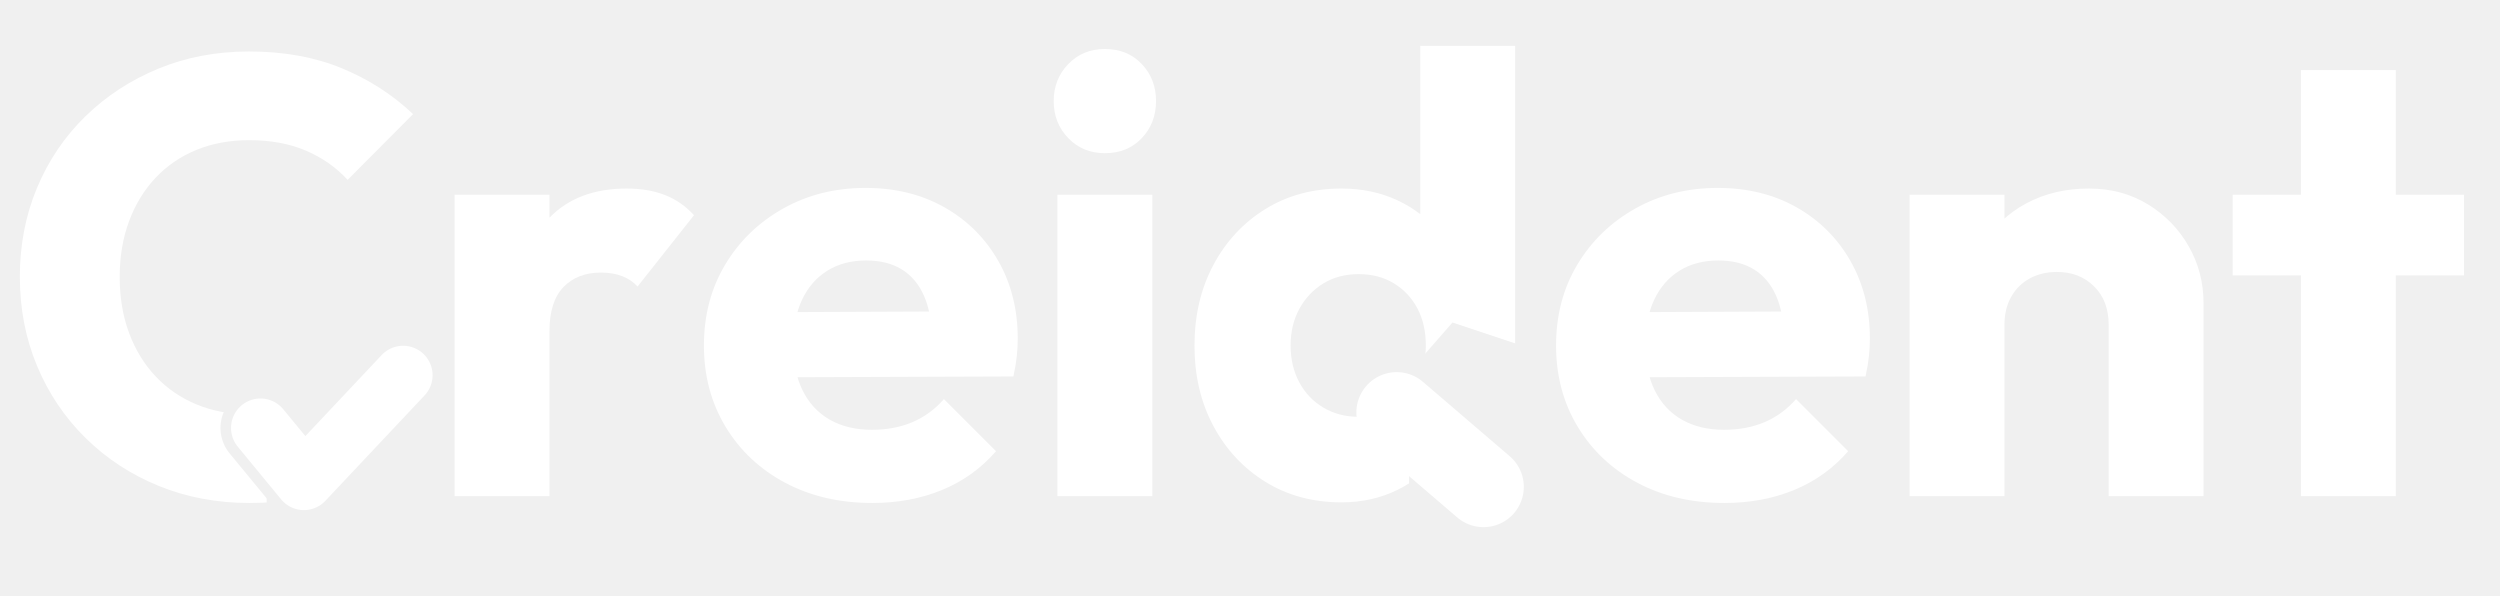
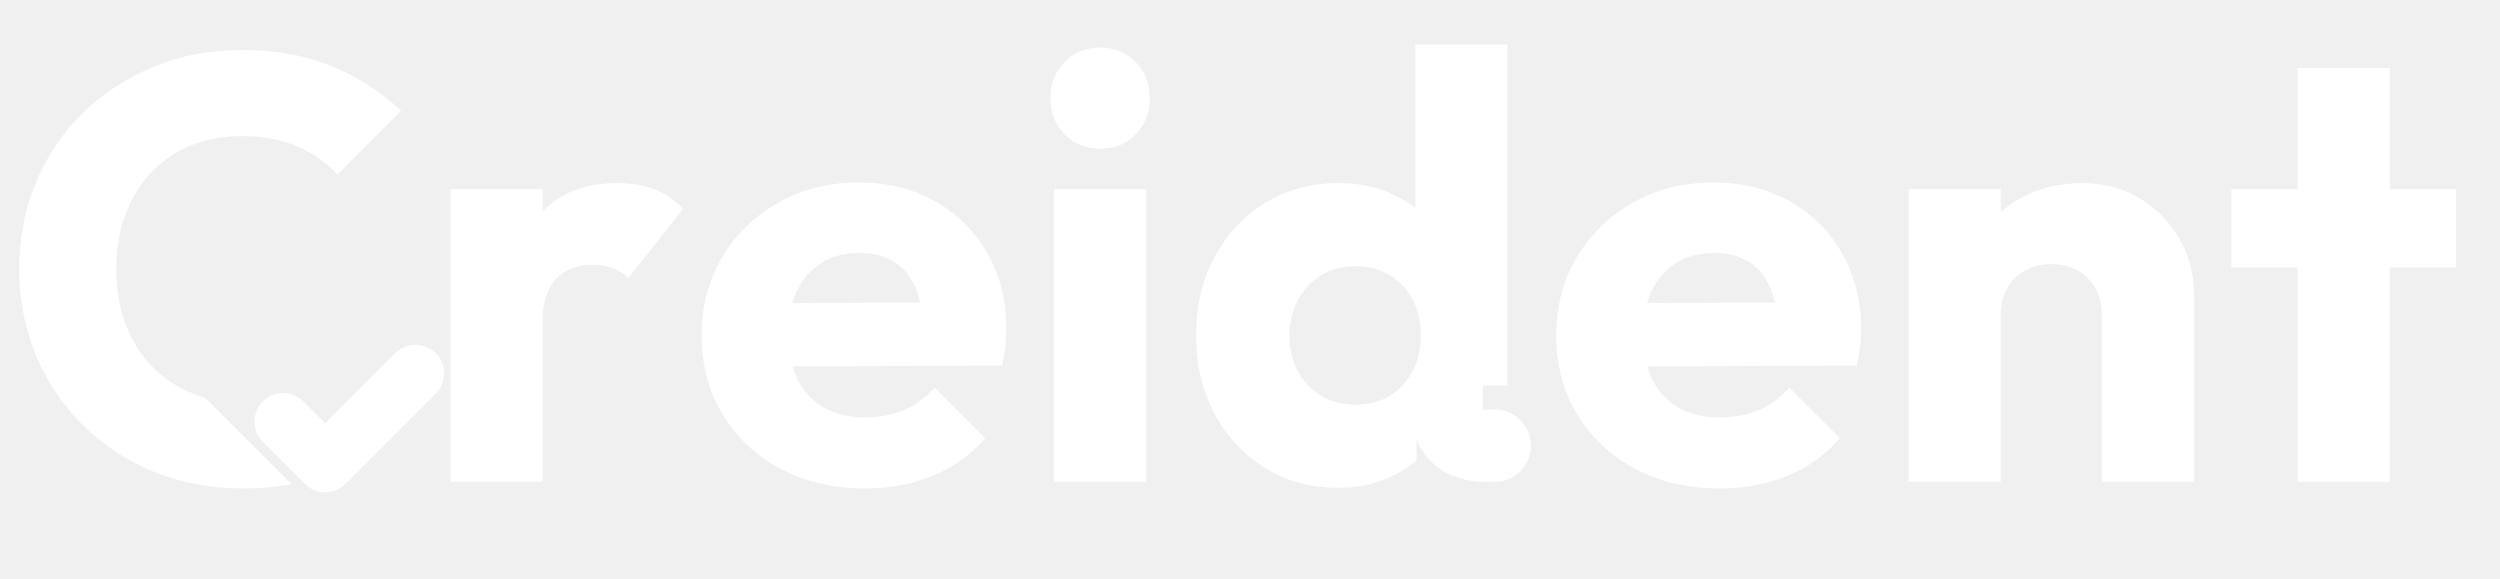
- <svg xmlns="http://www.w3.org/2000/svg" viewBox="0 0 201.55 48" role="img" aria-label="Creident">
+ <svg xmlns="http://www.w3.org/2000/svg" viewBox="0 0 207.55 48" role="img" aria-label="Creident">
  <defs>
-     <mask id="ct">
-       <rect x="-100" y="-100" width="1100" height="1100" fill="white" />
-       <rect x="430" y="-60" width="400" height="310" fill="black" />
-       <path d="M420 110 490 25 650 195" fill="none" stroke="black" stroke-width="129" stroke-linecap="round" stroke-linejoin="round" />
-     </mask>
-     <mask id="dt">
-       <rect x="-100" y="-100" width="1000" height="1000" fill="white" />
-       <path d="M370 -80H650V210L440 280 370 200Z" fill="black" />
-     </mask>
+     <clipPath id="ct">
+       <path d="M-100 -100H580L280 200H1000V1000H-100Z" />
+     </clipPath>
+     <clipPath id="dt">
+       <path d="M-100 -100H390V160H650V1000H-100Z" />
+     </clipPath>
  </defs>
  <g transform="translate(0 40) scale(.05 -.05)">
-     <path d="M402.5 -11Q323.5 -11 256.0 16.5Q188.5 44 138.0 93.75Q87.5 143.5 59.75 210.0Q32 276.5 32 353.5Q32 431 59.75 497.25Q87.5 563.5 137.75 612.5Q188 661.5 255.25 689.25Q322.5 717 401.5 717Q485.5 717 551.0 690.0Q616.5 663 666 616L560.5 510Q533 540 493.5 557.0Q454 574 401.5 574Q355.5 574 317.25 558.5Q279 543 251.25 513.75Q223.5 484.5 208.25 443.75Q193 403 193 353.5Q193 303.5 208.25 262.75Q223.5 222 251.25 192.75Q279 163.5 317.25 147.75Q355.5 132 401.5 132Q456 132 496.0 148.75Q536 165.5 564.5 196L670.5 90Q620 42.5 554.5 15.75Q489 -11 402.5 -11Z" fill="#FFFFFF" mask="url(#ct)" />
-     <path d="M420 110 490 25 650 195" fill="none" stroke="#FFFFFF" stroke-width="95" stroke-linecap="round" stroke-linejoin="round" />
-     <g transform="translate(679 0)">
+     <path d="M402.5 -11Q323.5 -11 256.0 16.5Q188.5 44 138.0 93.75Q87.5 143.5 59.75 210.0Q32 276.5 32 353.5Q32 431 59.75 497.25Q87.5 563.5 137.75 612.5Q188 661.5 255.25 689.25Q322.5 717 401.5 717Q485.5 717 551.0 690.0Q616.5 663 666 616L560.5 510Q533 540 493.5 557.0Q454 574 401.5 574Q355.5 574 317.25 558.5Q279 543 251.25 513.75Q223.5 484.5 208.25 443.75Q193 403 193 353.5Q193 303.5 208.25 262.75Q223.5 222 251.25 192.75Q279 163.5 317.25 147.75Q355.5 132 401.5 132Q456 132 496.0 148.75Q536 165.5 564.5 196L670.5 90Q620 42.5 554.5 15.75Q489 -11 402.5 -11Z" fill="#FFFFFF" clip-path="url(#ct)" />
+     <path d="M470 100 540 30 690 180" fill="none" stroke="#FFFFFF" stroke-width="95" stroke-linecap="round" stroke-linejoin="round" />
+     <g transform="translate(694 0)">
      <path d="M54 0V486H207V0ZM207 266.5 142.5 316.5Q161.5 402 206.997 449.0Q252.494 496 331.5 496Q366.5 496 393.25 485.5Q420 475 440 453L349 338Q339 349 324.194 354.75Q309.389 360.5 290 360.5Q252 360.5 229.5 337.126Q207 313.752 207 266.5Z" fill="#FFFFFF" />
    </g>
-     <g transform="translate(1113 0)">
+     <g transform="translate(1143 0)">
      <path d="M293.5 -11Q214.5 -11 153.25 21.5Q92 54 57.0 111.75Q22 169.5 22 243Q22 316 56.25 373.25Q90.5 430.5 149.75 463.75Q209 497 282.5 497Q354.5 497 409.75 465.75Q465 434.5 496.5 379.5Q528 324.5 528 254Q528 240.5 526.5 226.0Q525 211.5 521 193L102 191.5V296.5L456 298L390 253.5Q389 295.5 376.75 323.25Q364.5 351 341.25 365.5Q318 380 283.5 380Q247.5 380 221.0 363.5Q194.5 347 180.25 316.75Q166 286.5 166 244Q166 201 181.25 170.25Q196.5 139.5 225.0 123.25Q253.5 107 293 107Q329 107 358.0 119.25Q387 131.5 409 156.5L493 72.5Q457 31 406.0 10.0Q355 -11 293.5 -11Z" fill="#FFFFFF" />
    </g>
-     <g transform="translate(1651 0)">
+     <g transform="translate(1696 0)">
      <path d="M54 0V486H207V0ZM130.5 553Q95 553 71.5 577.25Q48 601.5 48 637Q48 672.5 71.5 696.75Q95 721 130.5 721Q167 721 190.0 696.75Q213 672.5 213 637Q213 601.5 190.0 577.25Q167 553 130.5 553Z" fill="#FFFFFF" />
    </g>
-     <g transform="translate(1902 0)">
-       <path d="M261 -10Q192 -10 138.526 22.987Q85.052 55.974 54.526 112.987Q24 170 24 242.606Q24 315.728 54.5 372.864Q85 430 138.404 463.0Q191.808 496 261 496Q310.5 496 351.25 477.0Q392 458 418.25 424.5Q444.5 391 448 348V143Q444.5 100 418.5 65.25Q392.5 30.5 351.5 10.25Q310.5 -10 261 -10ZM288 128Q321 128 345.193 142.582Q369.386 157.164 383.193 183.082Q397 209 397 243Q397 277.193 383.395 302.8Q369.79 328.406 345.395 343.203Q321 358 288.75 358Q256.5 358 232.039 343.159Q207.577 328.318 193.289 302.384Q179 276.45 179 243Q179 209.5 192.959 183.52Q206.919 157.54 231.828 142.77Q256.736 128 288 128ZM541 0H390.5V130.5L413.5 249L388 366.5V726H541Z" fill="#FFFFFF" mask="url(#dt)" />
-       <path d="M350 135 490 15" fill="none" stroke="#FFFFFF" stroke-width="130" stroke-linecap="round" stroke-linejoin="round" />
+     <g transform="translate(1962 0)">
+       <path d="M261 -10Q192 -10 138.526 22.987Q85.052 55.974 54.526 112.987Q24 170 24 242.606Q24 315.728 54.5 372.864Q85 430 138.404 463.0Q191.808 496 261 496Q310.5 496 351.25 477.0Q392 458 418.25 424.5Q444.5 391 448 348V143Q444.5 100 418.5 65.25Q392.5 30.5 351.5 10.25Q310.5 -10 261 -10ZM288 128Q321 128 345.193 142.582Q369.386 157.164 383.193 183.082Q397 209 397 243Q397 277.193 383.395 302.8Q369.79 328.406 345.395 343.203Q321 358 288.75 358Q256.5 358 232.039 343.159Q207.577 328.318 193.289 302.384Q179 276.45 179 243Q179 209.5 192.959 183.52Q206.919 157.54 231.828 142.77Q256.736 128 288 128ZM541 0H390.5V130.5L413.5 249L388 366.5V726H541Z" fill="#FFFFFF" clip-path="url(#dt)" />
+       <path d="M440 160V125Q440 60 505 60H520" fill="none" stroke="#FFFFFF" stroke-width="120" stroke-linecap="round" stroke-linejoin="round" />
    </g>
-     <g transform="translate(2487 0)">
+     <g transform="translate(2562 0)">
      <path d="M293.5 -11Q214.5 -11 153.25 21.5Q92 54 57.0 111.75Q22 169.5 22 243Q22 316 56.25 373.25Q90.5 430.5 149.75 463.75Q209 497 282.5 497Q354.5 497 409.75 465.75Q465 434.5 496.5 379.5Q528 324.5 528 254Q528 240.5 526.5 226.0Q525 211.5 521 193L102 191.5V296.5L456 298L390 253.5Q389 295.5 376.75 323.25Q364.5 351 341.25 365.5Q318 380 283.5 380Q247.5 380 221.0 363.5Q194.5 347 180.25 316.75Q166 286.5 166 244Q166 201 181.25 170.25Q196.5 139.5 225.0 123.25Q253.5 107 293 107Q329 107 358.0 119.25Q387 131.5 409 156.5L493 72.5Q457 31 406.0 10.0Q355 -11 293.5 -11Z" fill="#FFFFFF" />
    </g>
-     <g transform="translate(3025 0)">
+     <g transform="translate(3115 0)">
      <path d="M375 0V276.5Q375 315 351.5 338.25Q328 361.5 291.622 361.5Q266.872 361.5 247.686 351.0Q228.5 340.5 217.75 321.25Q207 302 207 276.5L147.5 305.5Q147.5 363 172.75 405.75Q198 448.5 242.448 472.25Q286.896 496 343.198 496Q396.5 496 438.25 470.5Q480 445 504.0 403.0Q528 361 528 311V0ZM54 0V486H207V0Z" fill="#FFFFFF" />
    </g>
-     <g transform="translate(3587 0)">
+     <g transform="translate(3692 0)">
      <path d="M123 0V687H276V0ZM13 356V486H386V356Z" fill="#FFFFFF" />
    </g>
  </g>
</svg>
